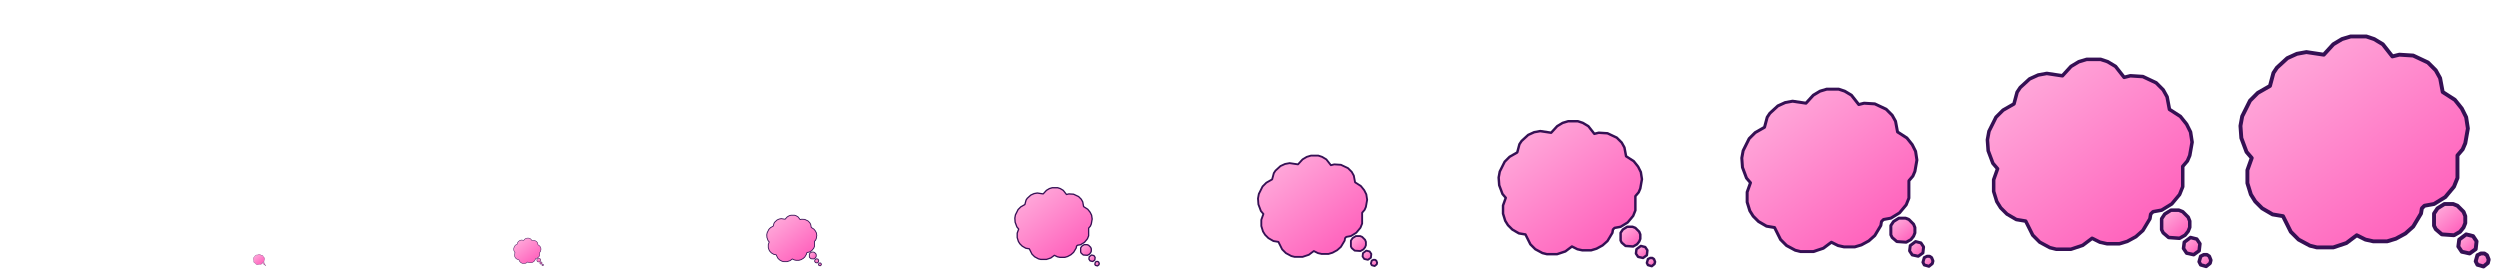
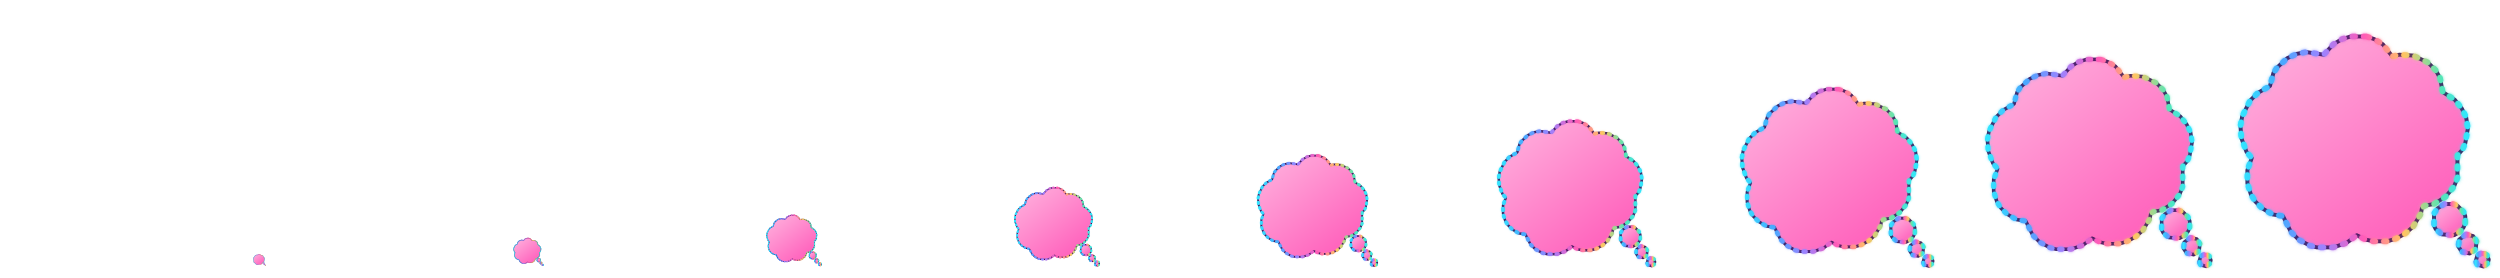
<svg xmlns="http://www.w3.org/2000/svg" width="2880" height="320" viewBox="0 0 2880 320">
  <defs>
    <linearGradient id="fill" x1="0" y1="0" x2="0.85" y2="1">
      <stop offset="0" stop-color="#ffb5df" />
      <stop offset="1" stop-color="#ff5ab9" />
    </linearGradient>
+     <linearGradient id="siteLed" x1="0" y1="0" x2="1" y2="0" spreadMethod="reflect">
+       <stop offset="0" stop-color="#31e6ff" />
+       <stop offset=".18" stop-color="#48a9ff" />
+       <stop offset=".36" stop-color="#9b83ff" />
+       <stop offset=".54" stop-color="#ff5ab9" />
+       <stop offset=".72" stop-color="#ffc562" />
+       <stop offset=".88" stop-color="#55e6b5" />
+       <stop offset="1" stop-color="#31e6ff" />
+       <animateTransform attributeName="gradientTransform" type="translate" values="-1 0;1 0" dur="3.4s" repeatCount="indefinite" />
+     </linearGradient>
+     <filter id="ledGlow" x="-50%" y="-50%" width="200%" height="200%">
+       <feGaussianBlur in="SourceGraphic" stdDeviation="2.1" result="blur" />
+       <feMerge>
+         <feMergeNode in="blur" />
+         <feMergeNode in="SourceGraphic" />
+       </feMerge>
+     </filter>
    <g id="shape" fill="url(#fill)" stroke="#351054" stroke-width="4.5" stroke-linejoin="round" stroke-linecap="round">
      <path d="M 166 42 L 148 42 L 138 45 L 128 51 L 117 63 L 97 60 L 86 62 L 75 67 L 63 78 L 59 84 L 55 99 L 41 107 L 32 116 L 23 134 L 21 145 L 22 159 L 28 175 L 34 182 L 29 196 L 29 211 L 33 224 L 38 232 L 46 240 L 58 247 L 70 249 L 79 267 L 88 276 L 101 283 L 109 285 L 128 285 L 143 280 L 155 271 L 165 276 L 174 278 L 190 278 L 200 275 L 211 269 L 220 261 L 229 246 L 230 240 L 233 237 L 244 235 L 257 227 L 267 215 L 271 205 L 271 179 L 277 172 L 280 165 L 283 148 L 281 135 L 276 125 L 268 115 L 254 106 L 251 90 L 246 81 L 237 72 L 220 64 L 204 63 L 196 65 L 185 51 L 175 45 Z" />
      <path d="M 256 235 L 248 240 L 244 246 L 244 260 L 246 264 L 253 270 L 267 271 L 274 267 L 278 262 L 280 257 L 280 249 L 278 244 L 271 237 L 266 235 Z" />
      <path d="M 281 270 L 273 276 L 272 284 L 276 290 L 285 292 L 292 287 L 293 278 L 289 272 Z" />
      <path d="M 298 292 L 294 294 L 292 301 L 294 305 L 301 307 L 306 303 L 307 299 L 305 294 L 302 292 Z" />
    </g>
+     <g id="ledShape" fill="none" stroke="url(#siteLed)" stroke-width="6.5" stroke-linejoin="round" stroke-linecap="round" stroke-dasharray="3 10" filter="url(#ledGlow)">
+       <animate attributeName="stroke-dashoffset" from="0" to="-52" dur="1.35s" repeatCount="indefinite" />
+       <animate attributeName="opacity" values=".72;1;.72" dur="1.8s" repeatCount="indefinite" />
+       <path d="M 166 42 L 148 42 L 138 45 L 128 51 L 117 63 L 97 60 L 86 62 L 75 67 L 63 78 L 59 84 L 55 99 L 41 107 L 32 116 L 23 134 L 21 145 L 22 159 L 28 175 L 34 182 L 29 196 L 29 211 L 33 224 L 38 232 L 46 240 L 58 247 L 70 249 L 79 267 L 88 276 L 101 283 L 109 285 L 128 285 L 143 280 L 155 271 L 165 276 L 174 278 L 190 278 L 200 275 L 211 269 L 220 261 L 229 246 L 230 240 L 233 237 L 244 235 L 257 227 L 267 215 L 271 205 L 271 179 L 277 172 L 280 165 L 283 148 L 281 135 L 276 125 L 268 115 L 254 106 L 251 90 L 246 81 L 237 72 L 220 64 L 204 63 L 196 65 L 185 51 L 175 45 Z" />
+       <path d="M 256 235 L 248 240 L 244 246 L 244 260 L 246 264 L 253 270 L 267 271 L 274 267 L 278 262 L 280 257 L 280 249 L 278 244 L 271 237 L 266 235 Z" />
+       <path d="M 281 270 L 273 276 L 272 284 L 276 290 L 285 292 L 292 287 L 293 278 L 289 272 Z" />
+       <path d="M 298 292 L 294 294 L 292 301 L 294 305 L 301 307 L 306 303 L 307 299 L 305 294 L 302 292 Z" />
+     </g>
+     <g id="frame">
+       <use href="#shape" />
+       <use href="#ledShape" />
+     </g>
  </defs>
-   <use href="#shape" transform="translate(306 306) scale(0.05) translate(-306 -306)" />
-   <use href="#shape" transform="translate(626 306) scale(0.12) translate(-306 -306)" />
-   <use href="#shape" transform="translate(946 306) scale(0.22) translate(-306 -306)" />
-   <use href="#shape" transform="translate(1266 306) scale(0.34) translate(-306 -306)" />
-   <use href="#shape" transform="translate(1586 306) scale(0.48) translate(-306 -306)" />
-   <use href="#shape" transform="translate(1906 306) scale(0.63) translate(-306 -306)" />
-   <use href="#shape" transform="translate(2226 306) scale(0.77) translate(-306 -306)" />
-   <use href="#shape" transform="translate(2546 306) scale(0.9) translate(-306 -306)" />
-   <use href="#shape" transform="translate(2866 306) scale(1.0) translate(-306 -306)" />
+   <use href="#frame" transform="translate(306 306) scale(0.05) translate(-306 -306)" />
+   <use href="#frame" transform="translate(626 306) scale(0.12) translate(-306 -306)" />
+   <use href="#frame" transform="translate(946 306) scale(0.22) translate(-306 -306)" />
+   <use href="#frame" transform="translate(1266 306) scale(0.34) translate(-306 -306)" />
+   <use href="#frame" transform="translate(1586 306) scale(0.48) translate(-306 -306)" />
+   <use href="#frame" transform="translate(1906 306) scale(0.63) translate(-306 -306)" />
+   <use href="#frame" transform="translate(2226 306) scale(0.77) translate(-306 -306)" />
+   <use href="#frame" transform="translate(2546 306) scale(0.9) translate(-306 -306)" />
+   <use href="#frame" transform="translate(2866 306) scale(1.0) translate(-306 -306)" />
</svg>
